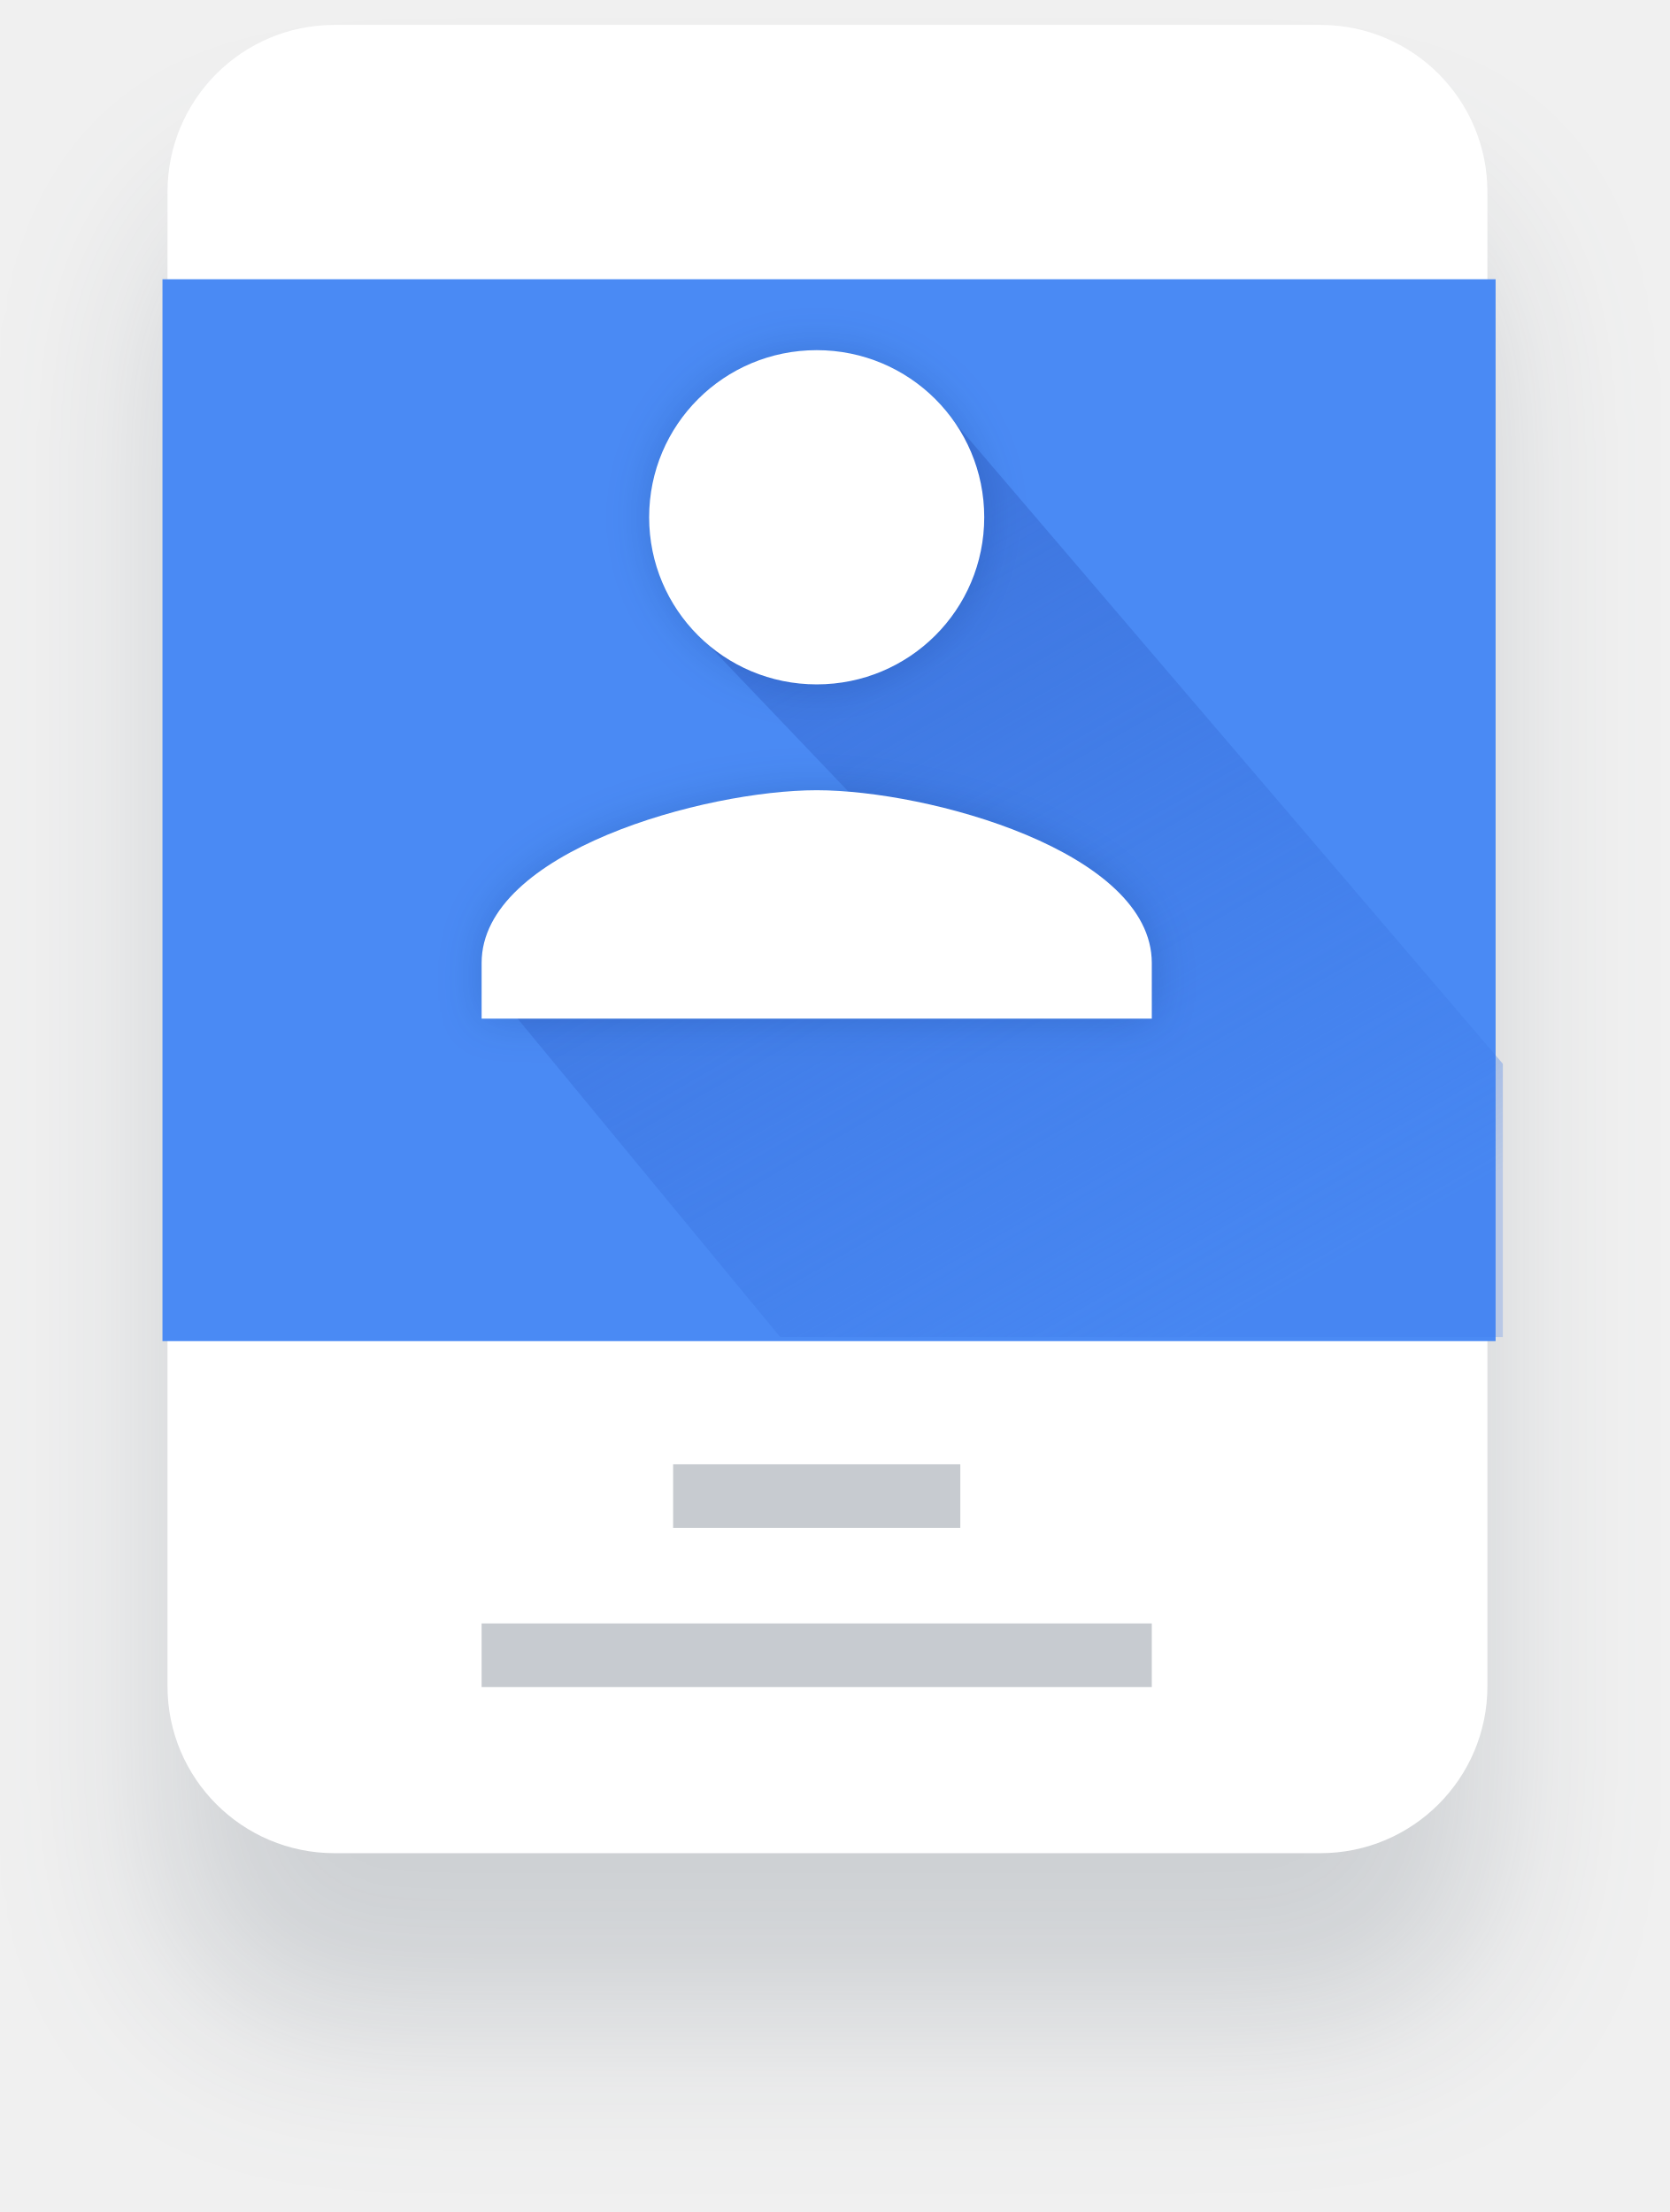
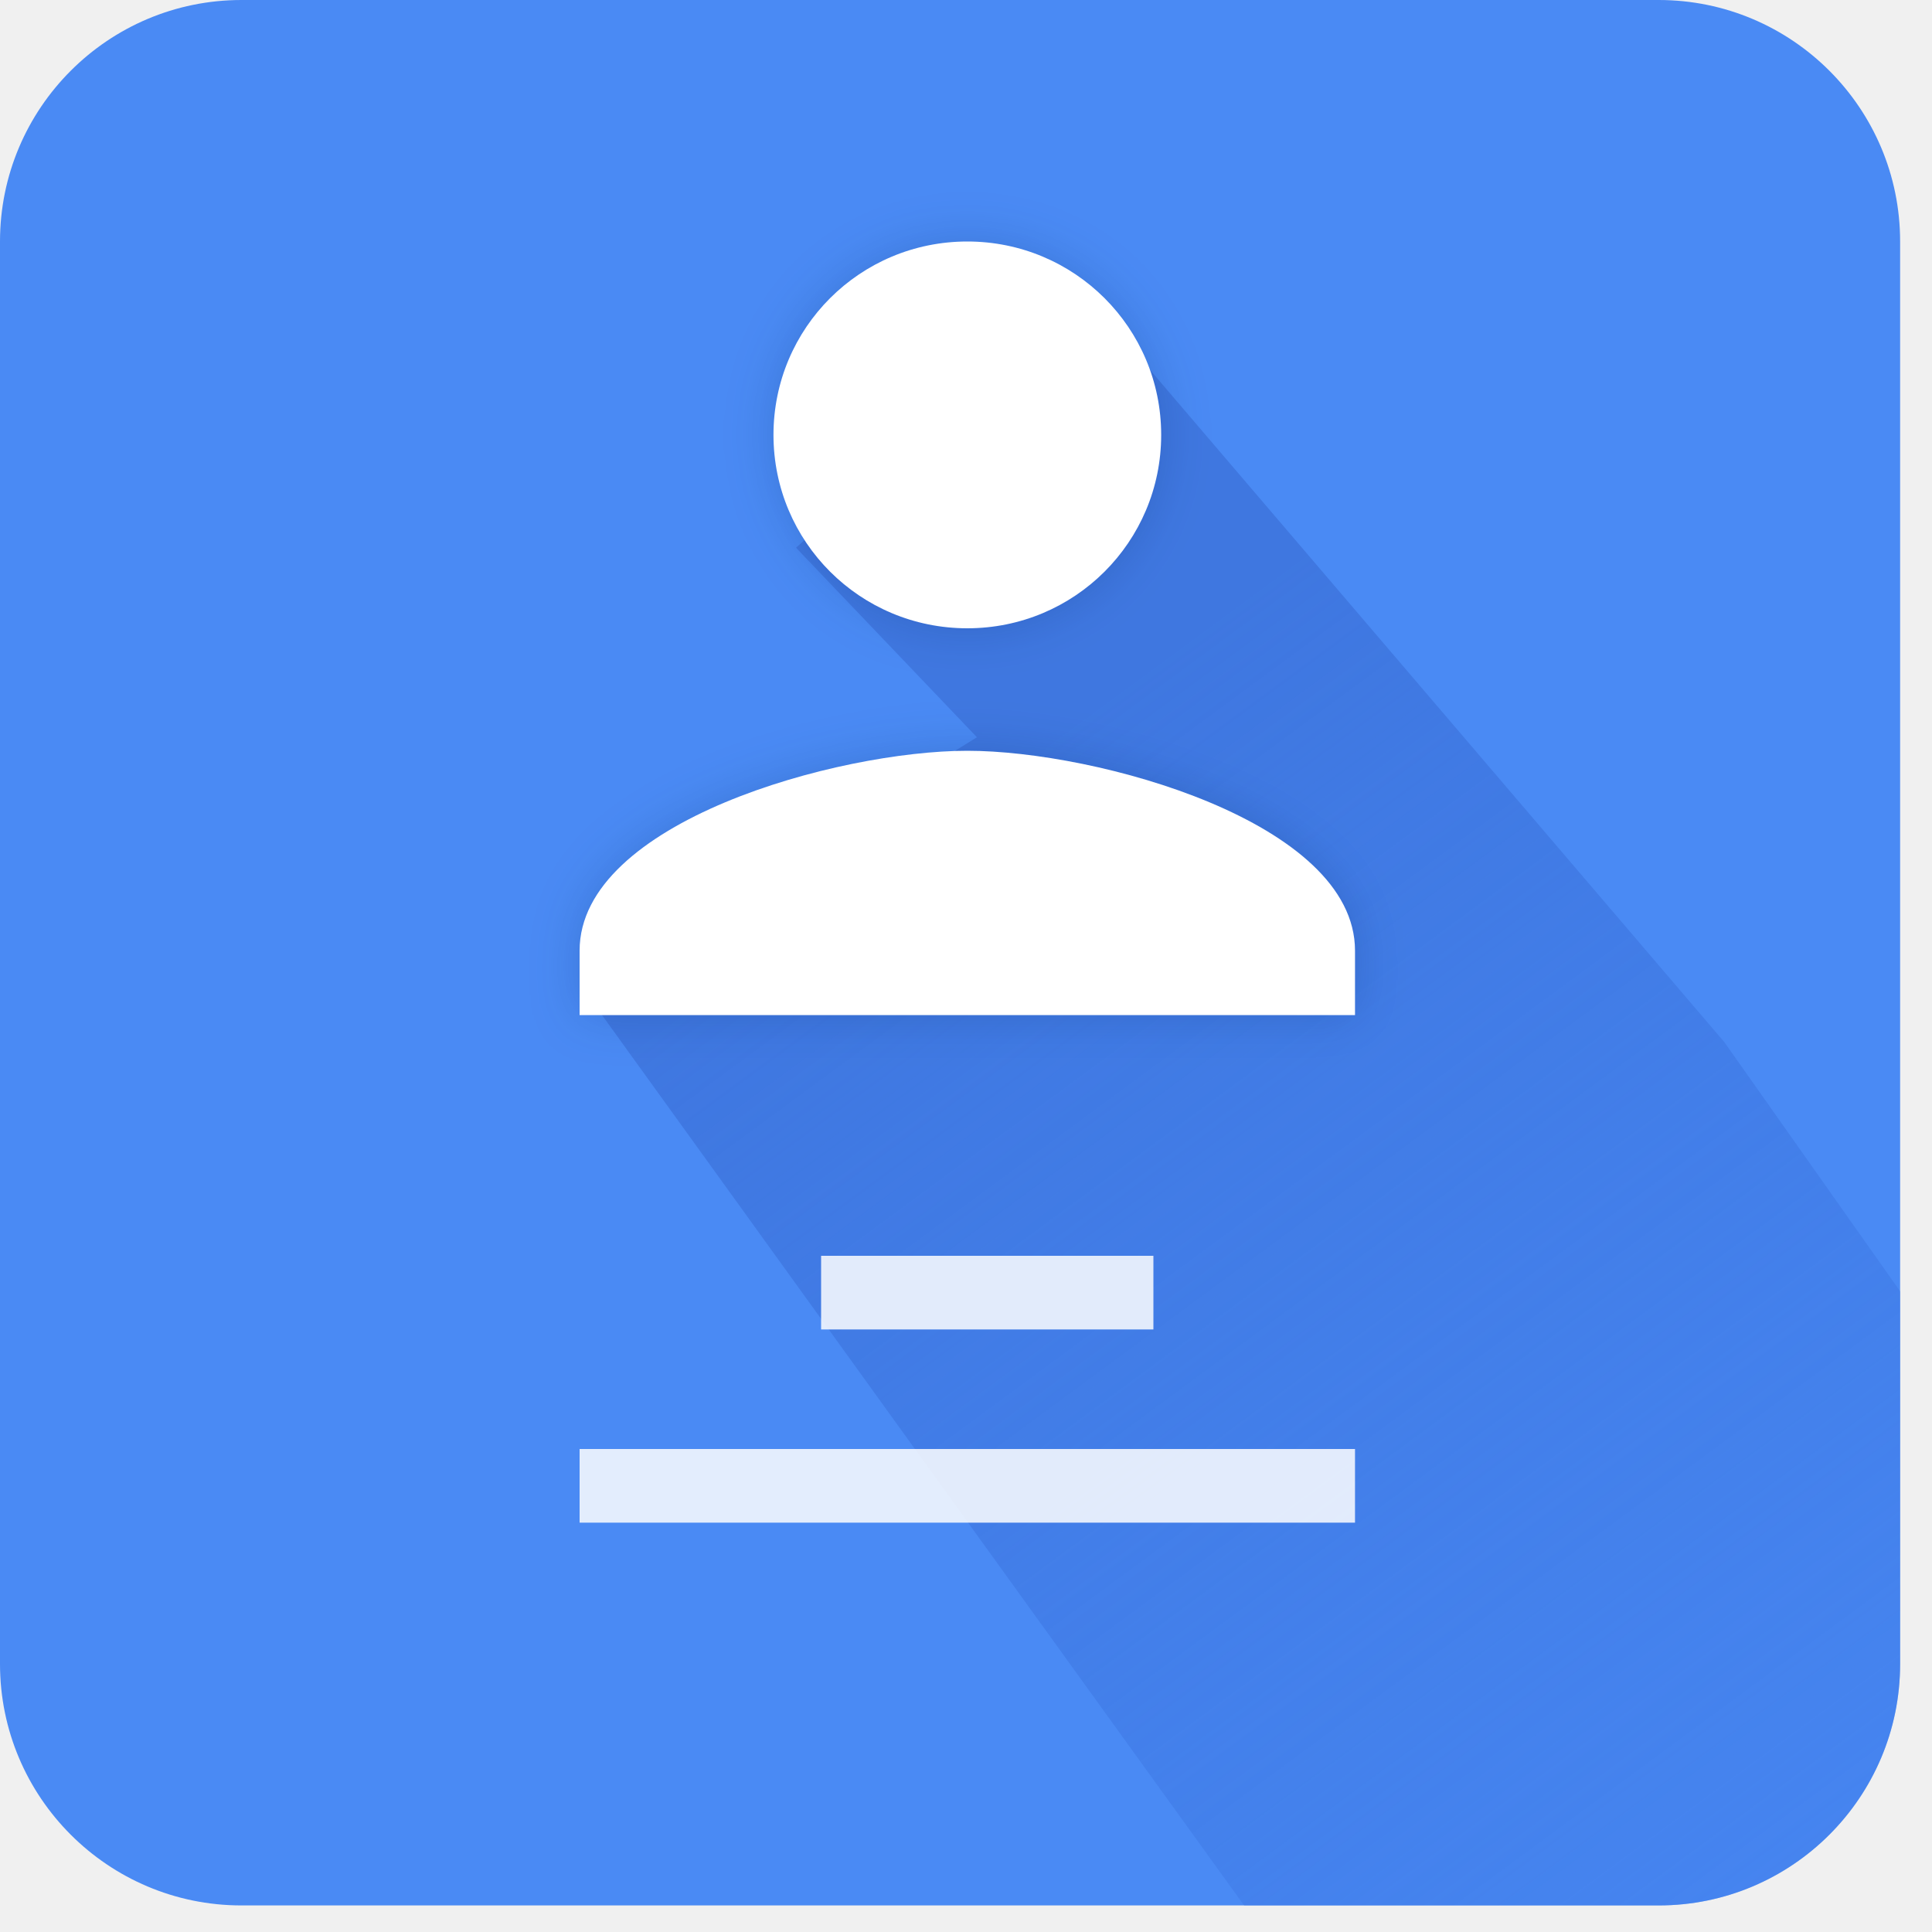
- <svg xmlns="http://www.w3.org/2000/svg" xmlns:xlink="http://www.w3.org/1999/xlink" width="40px" height="53px" viewBox="0 0 40 53" version="1.1">
+ <svg xmlns="http://www.w3.org/2000/svg" xmlns:xlink="http://www.w3.org/1999/xlink" width="40px" height="40px" viewBox="0 0 40 40" version="1.1">
  <defs>
-     <rect id="path-1" x="-6.082" y="6.691" width="43.806" height="31.618" rx="4" />
-     <filter x="-9.1%" y="-25.3%" width="136.5%" height="150.6%" filterUnits="objectBoundingBox" id="filter-3">
-       <feOffset dx="4" dy="0" in="SourceAlpha" result="shadowOffsetOuter1" />
-       <feGaussianBlur stdDeviation="2" in="shadowOffsetOuter1" result="shadowBlurOuter1" />
-       <feColorMatrix values="0 0 0 0 0.267   0 0 0 0 0.325   0 0 0 0 0.388  0 0 0 0.2 0" type="matrix" in="shadowBlurOuter1" />
-     </filter>
-     <path d="M5,-4.83391539e-16 L26.935,-4.83391539e-16 L26.935,-8.8817842e-16 C29.696,-3.84810456e-15 31.935,2.239 31.935,5 L31.935,31.371 L0,31.371 L0,5 L0,5 C-3.38176876e-16,2.239 2.239,-1.26911285e-15 5,-1.77635684e-15 Z" id="path-4" />
-     <linearGradient x1="31.641%" y1="19.973%" x2="78.061%" y2="95.6%" id="linearGradient-6">
+     <path d="M5,-5.15375503e-16 L34.34,-5.15375503e-16 L34.34,-8.8817842e-16 C37.101,-1.39542241e-15 39.34,2.239 39.34,5 L39.34,34.45 L39.34,34.45 C39.34,37.211 37.101,39.45 34.34,39.45 L5,39.45 L5,39.45 C2.239,39.45 3.38176876e-16,37.211 0,34.45 L0,5 L-8.8817842e-16,5 C-1.2263553e-15,2.239 2.239,-3.80934433e-16 5,-8.8817842e-16 Z" id="path-1" />
+     <linearGradient x1="31.641%" y1="19.973%" x2="78.061%" y2="95.6%" id="linearGradient-3">
      <stop stop-color="#3F77E0" offset="0%" />
      <stop stop-color="#3F7CEA" stop-opacity="0.251" offset="100%" />
    </linearGradient>
-     <path d="M19.577,12.394 C19.577,14.61 17.785,16.398 15.564,16.398 C13.343,16.398 11.55,14.61 11.55,12.394 C11.55,10.178 13.343,8.39 15.564,8.39 C17.785,8.39 19.577,10.178 19.577,12.394 Z M7.537,23.072 C7.537,20.403 12.888,18.934 15.564,18.934 C18.239,18.934 23.591,20.403 23.591,23.072 L23.591,24.407 L7.537,24.407 L7.537,23.072 Z" id="path-7" />
-     <filter x="-9.3%" y="-9.4%" width="118.7%" height="118.7%" filterUnits="objectBoundingBox" id="filter-8">
+     <path d="M24.041,9.004 C24.041,11.22 22.248,13.008 20.027,13.008 C17.806,13.008 16.014,11.22 16.014,9.004 C16.014,6.789 17.806,5 20.027,5 C22.248,5 24.041,6.789 24.041,9.004 Z M12,19.682 C12,17.013 17.351,15.544 20.027,15.544 C22.703,15.544 28.054,17.013 28.054,19.682 L28.054,21.017 L12,21.017 L12,19.682 Z" id="path-4" />
+     <filter x="-9.3%" y="-9.4%" width="118.7%" height="118.7%" filterUnits="objectBoundingBox" id="filter-5">
      <feOffset dx="0" dy="0" in="SourceAlpha" result="shadowOffsetOuter1" />
      <feGaussianBlur stdDeviation="0.5" in="shadowOffsetOuter1" result="shadowBlurOuter1" />
      <feColorMatrix values="0 0 0 0 0.018   0 0 0 0 0.146   0 0 0 0 0.371  0 0 0 0.2 0" type="matrix" in="shadowBlurOuter1" />
    </filter>
  </defs>
-   <g id="team-element" stroke="none" stroke-width="1" fill="none" fill-rule="evenodd">
-     <g id="team-element-panel" transform="translate(-286, -327)">
-       <g id="Group-2" transform="translate(290, 327)">
-         <g id="Group-5">
-           <g id="Rectangle-4-+-Rectangle-4-Copy-Mask">
-             <mask id="mask-2" fill="white">
-               <use xlink:href="#path-1" />
-             </mask>
-             <g id="Mask" transform="translate(15.8215, 22.5) rotate(90) translate(-15.8215, -22.5) ">
-               <use fill="black" fill-opacity="1" filter="url(#filter-3)" xlink:href="#path-1" />
-               <use fill="#FFFFFF" fill-rule="evenodd" xlink:href="#path-1" />
+   <g id="Page-1" stroke="none" stroke-width="1" fill="none" fill-rule="evenodd">
+     <g id="c155" transform="translate(-3, -3)">
+       <g id="c45" transform="translate(3, 3)">
+         <g id="c44">
+           <g id="c43">
+             <g id="c36">
+               <mask id="mask-2" fill="white">
+                 <use xlink:href="#path-1" />
+               </mask>
+               <use id="c34" fill="#4A8AF4" xlink:href="#path-1" />
+               <polygon id="c35" fill="url(#linearGradient-3)" mask="url(#mask-2)" points="22.393 6 35.699 21.574 47.13 37.777 31.732 47.734 12 20.373 20.226 15.264 16.481 11.34" />
            </g>
-             <g id="Rectangle-4" mask="url(#mask-2)">
-               <g transform="translate(-0.108108, 0.762712)">
-                 <mask id="mask-5" fill="white">
-                   <use xlink:href="#path-4" />
-                 </mask>
-                 <use id="Mask" stroke="none" fill="#4A8AF4" fill-rule="evenodd" xlink:href="#path-4" />
-               </g>
+             <g id="c39" fill-rule="nonzero">
+               <use fill="black" fill-opacity="1" filter="url(#filter-5)" xlink:href="#path-4" />
+               <use fill="#FFFFFF" fill-rule="evenodd" xlink:href="#path-4" />
            </g>
-           </g>
-           <rect id="Rectangle-13-Copy-5" fill-opacity="0.284" fill="#394959" x="12.124" y="35.085" width="6.88" height="1.525" />
-           <rect id="Rectangle-13-Copy-6" fill-opacity="0.284" fill="#394959" x="7.537" y="38.898" width="16.054" height="1.525" />
-           <polygon id="Path-4" fill="url(#linearGradient-6)" points="18.694 9.915 32 25.489 32 32.034 14.687 32.034 8.301 24.288 16.527 19.18 12.782 15.255" />
-           <g id="Shape" fill-rule="nonzero">
-             <use fill="black" fill-opacity="1" filter="url(#filter-8)" xlink:href="#path-7" />
-             <use fill="#FFFFFF" fill-rule="evenodd" xlink:href="#path-7" />
+             <rect id="c41" fill-opacity="0.847" fill="#FFFFFF" x="17" y="26" width="6.88" height="1.525" />
+             <rect id="c42" fill-opacity="0.847" fill="#FFFFFF" x="12" y="30" width="16.054" height="1.525" />
          </g>
        </g>
      </g>
    </g>
  </g>
</svg>
